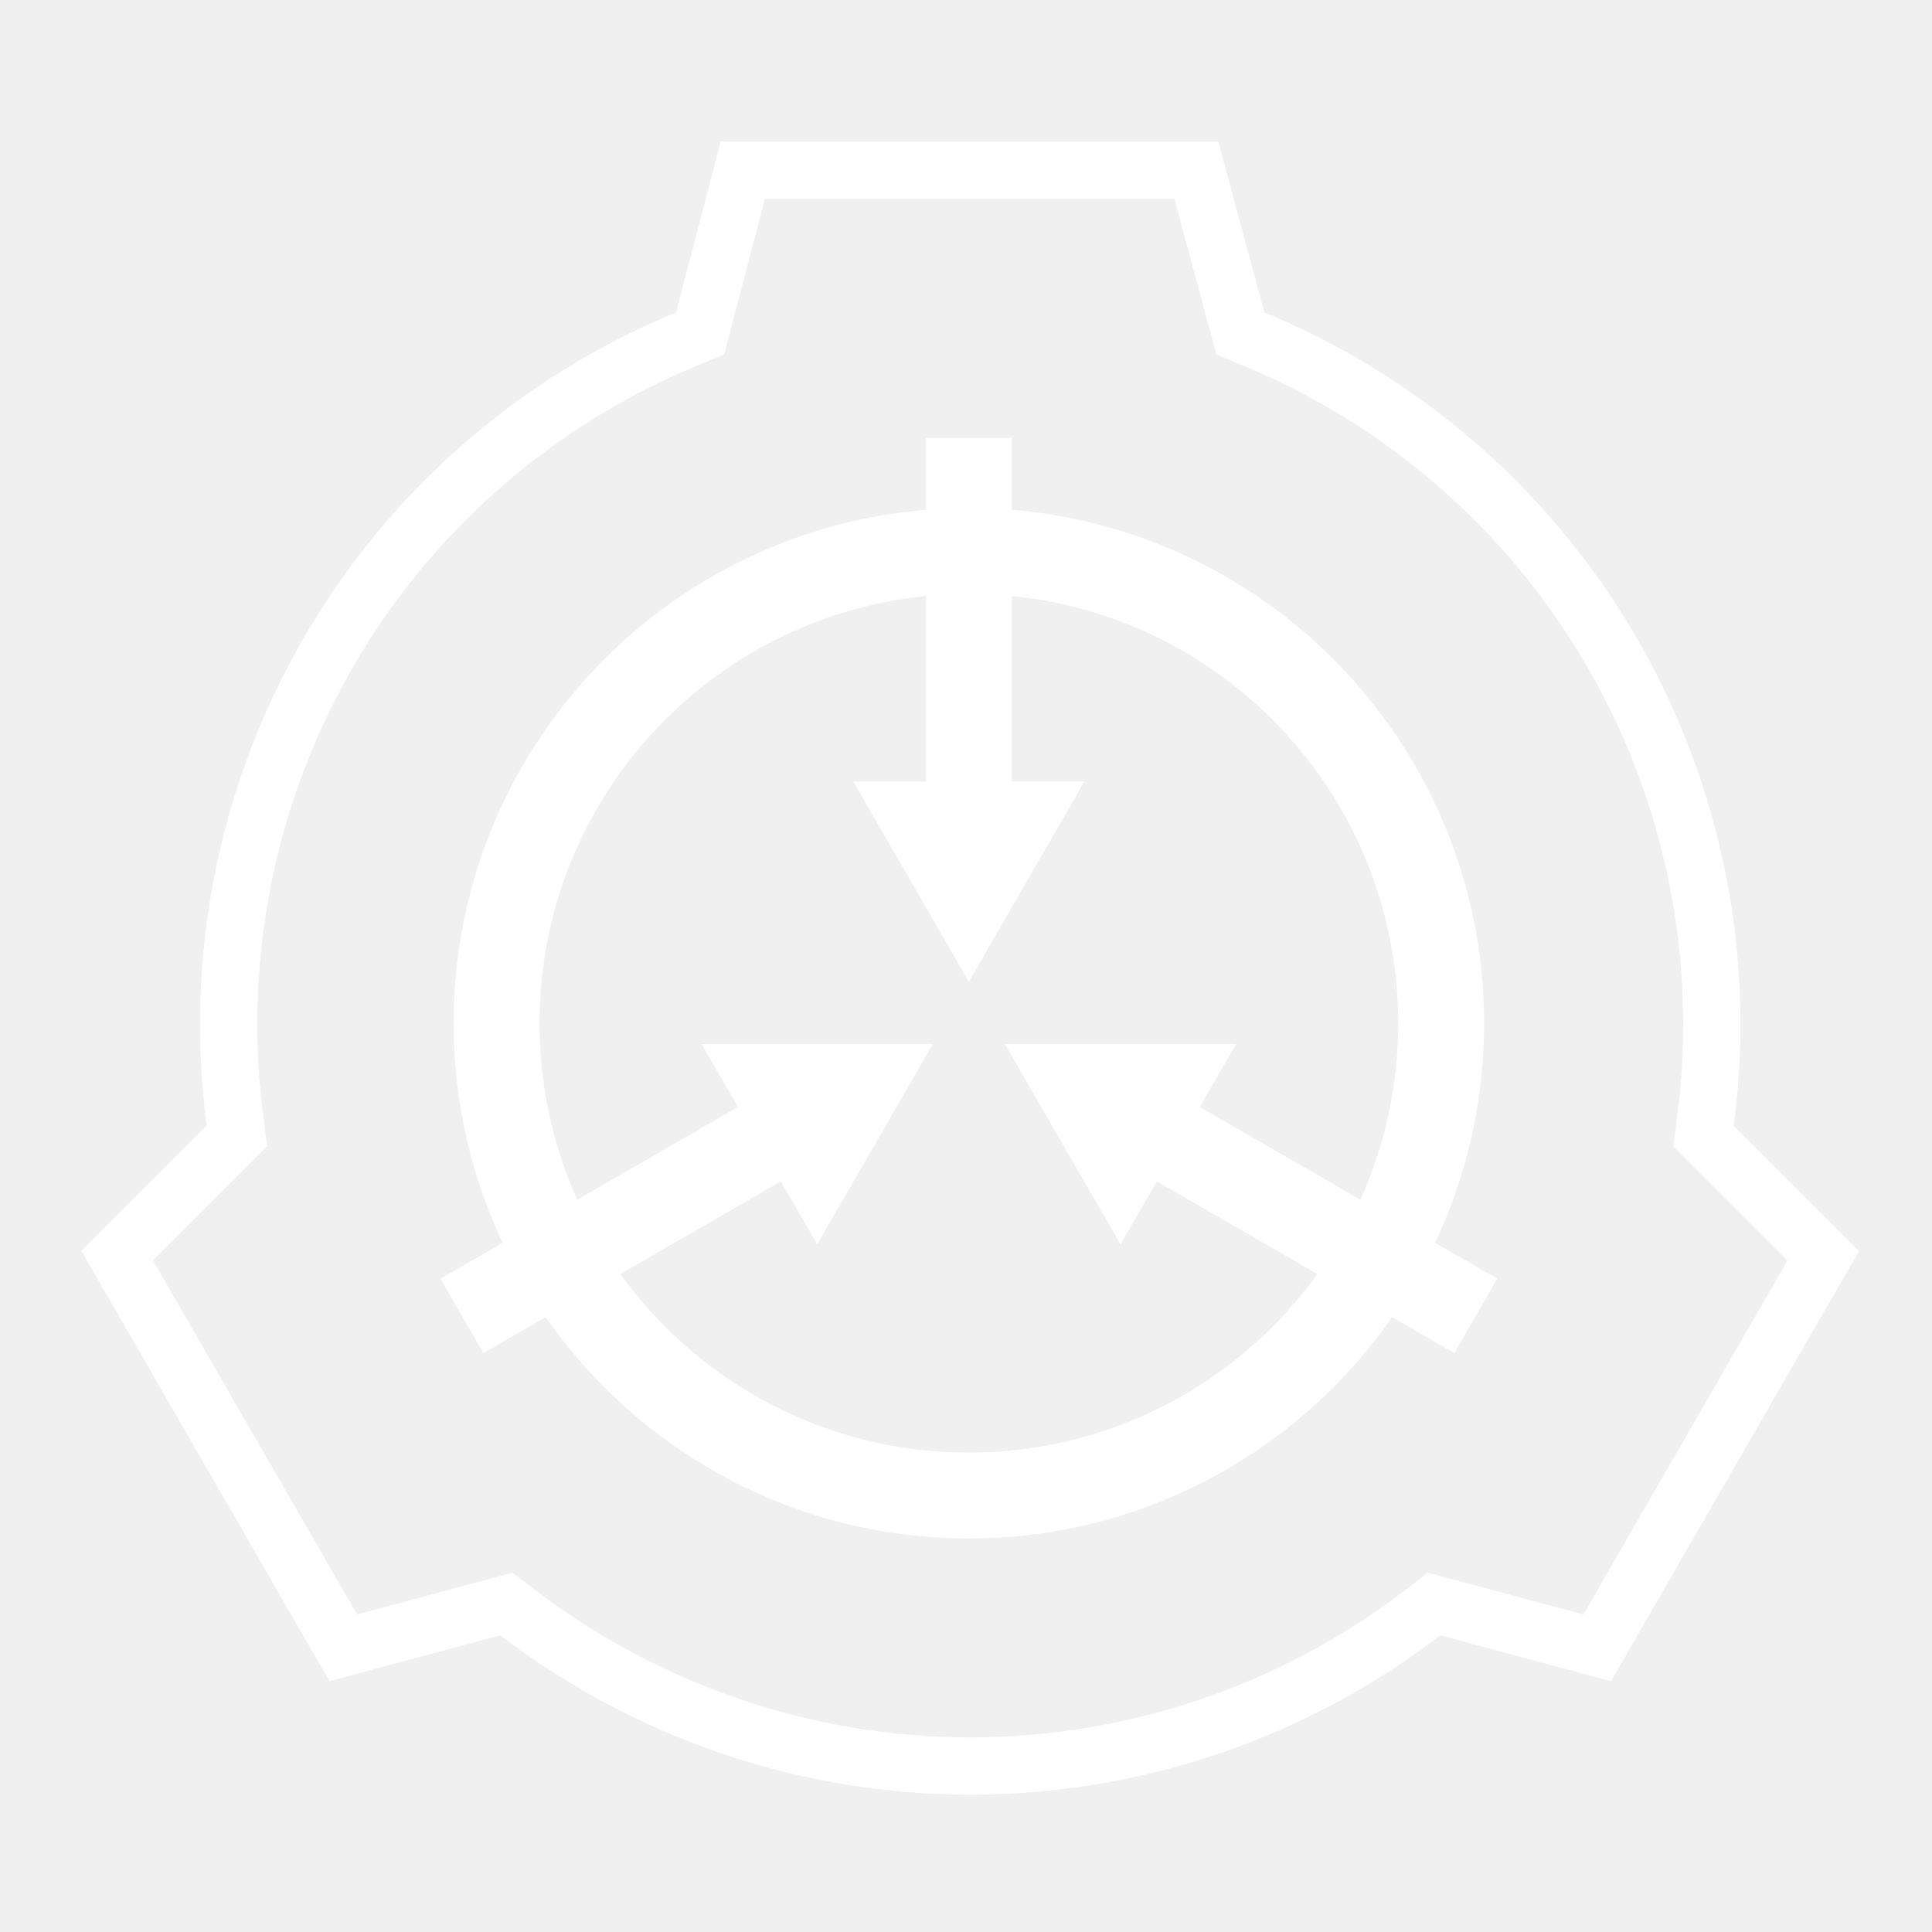
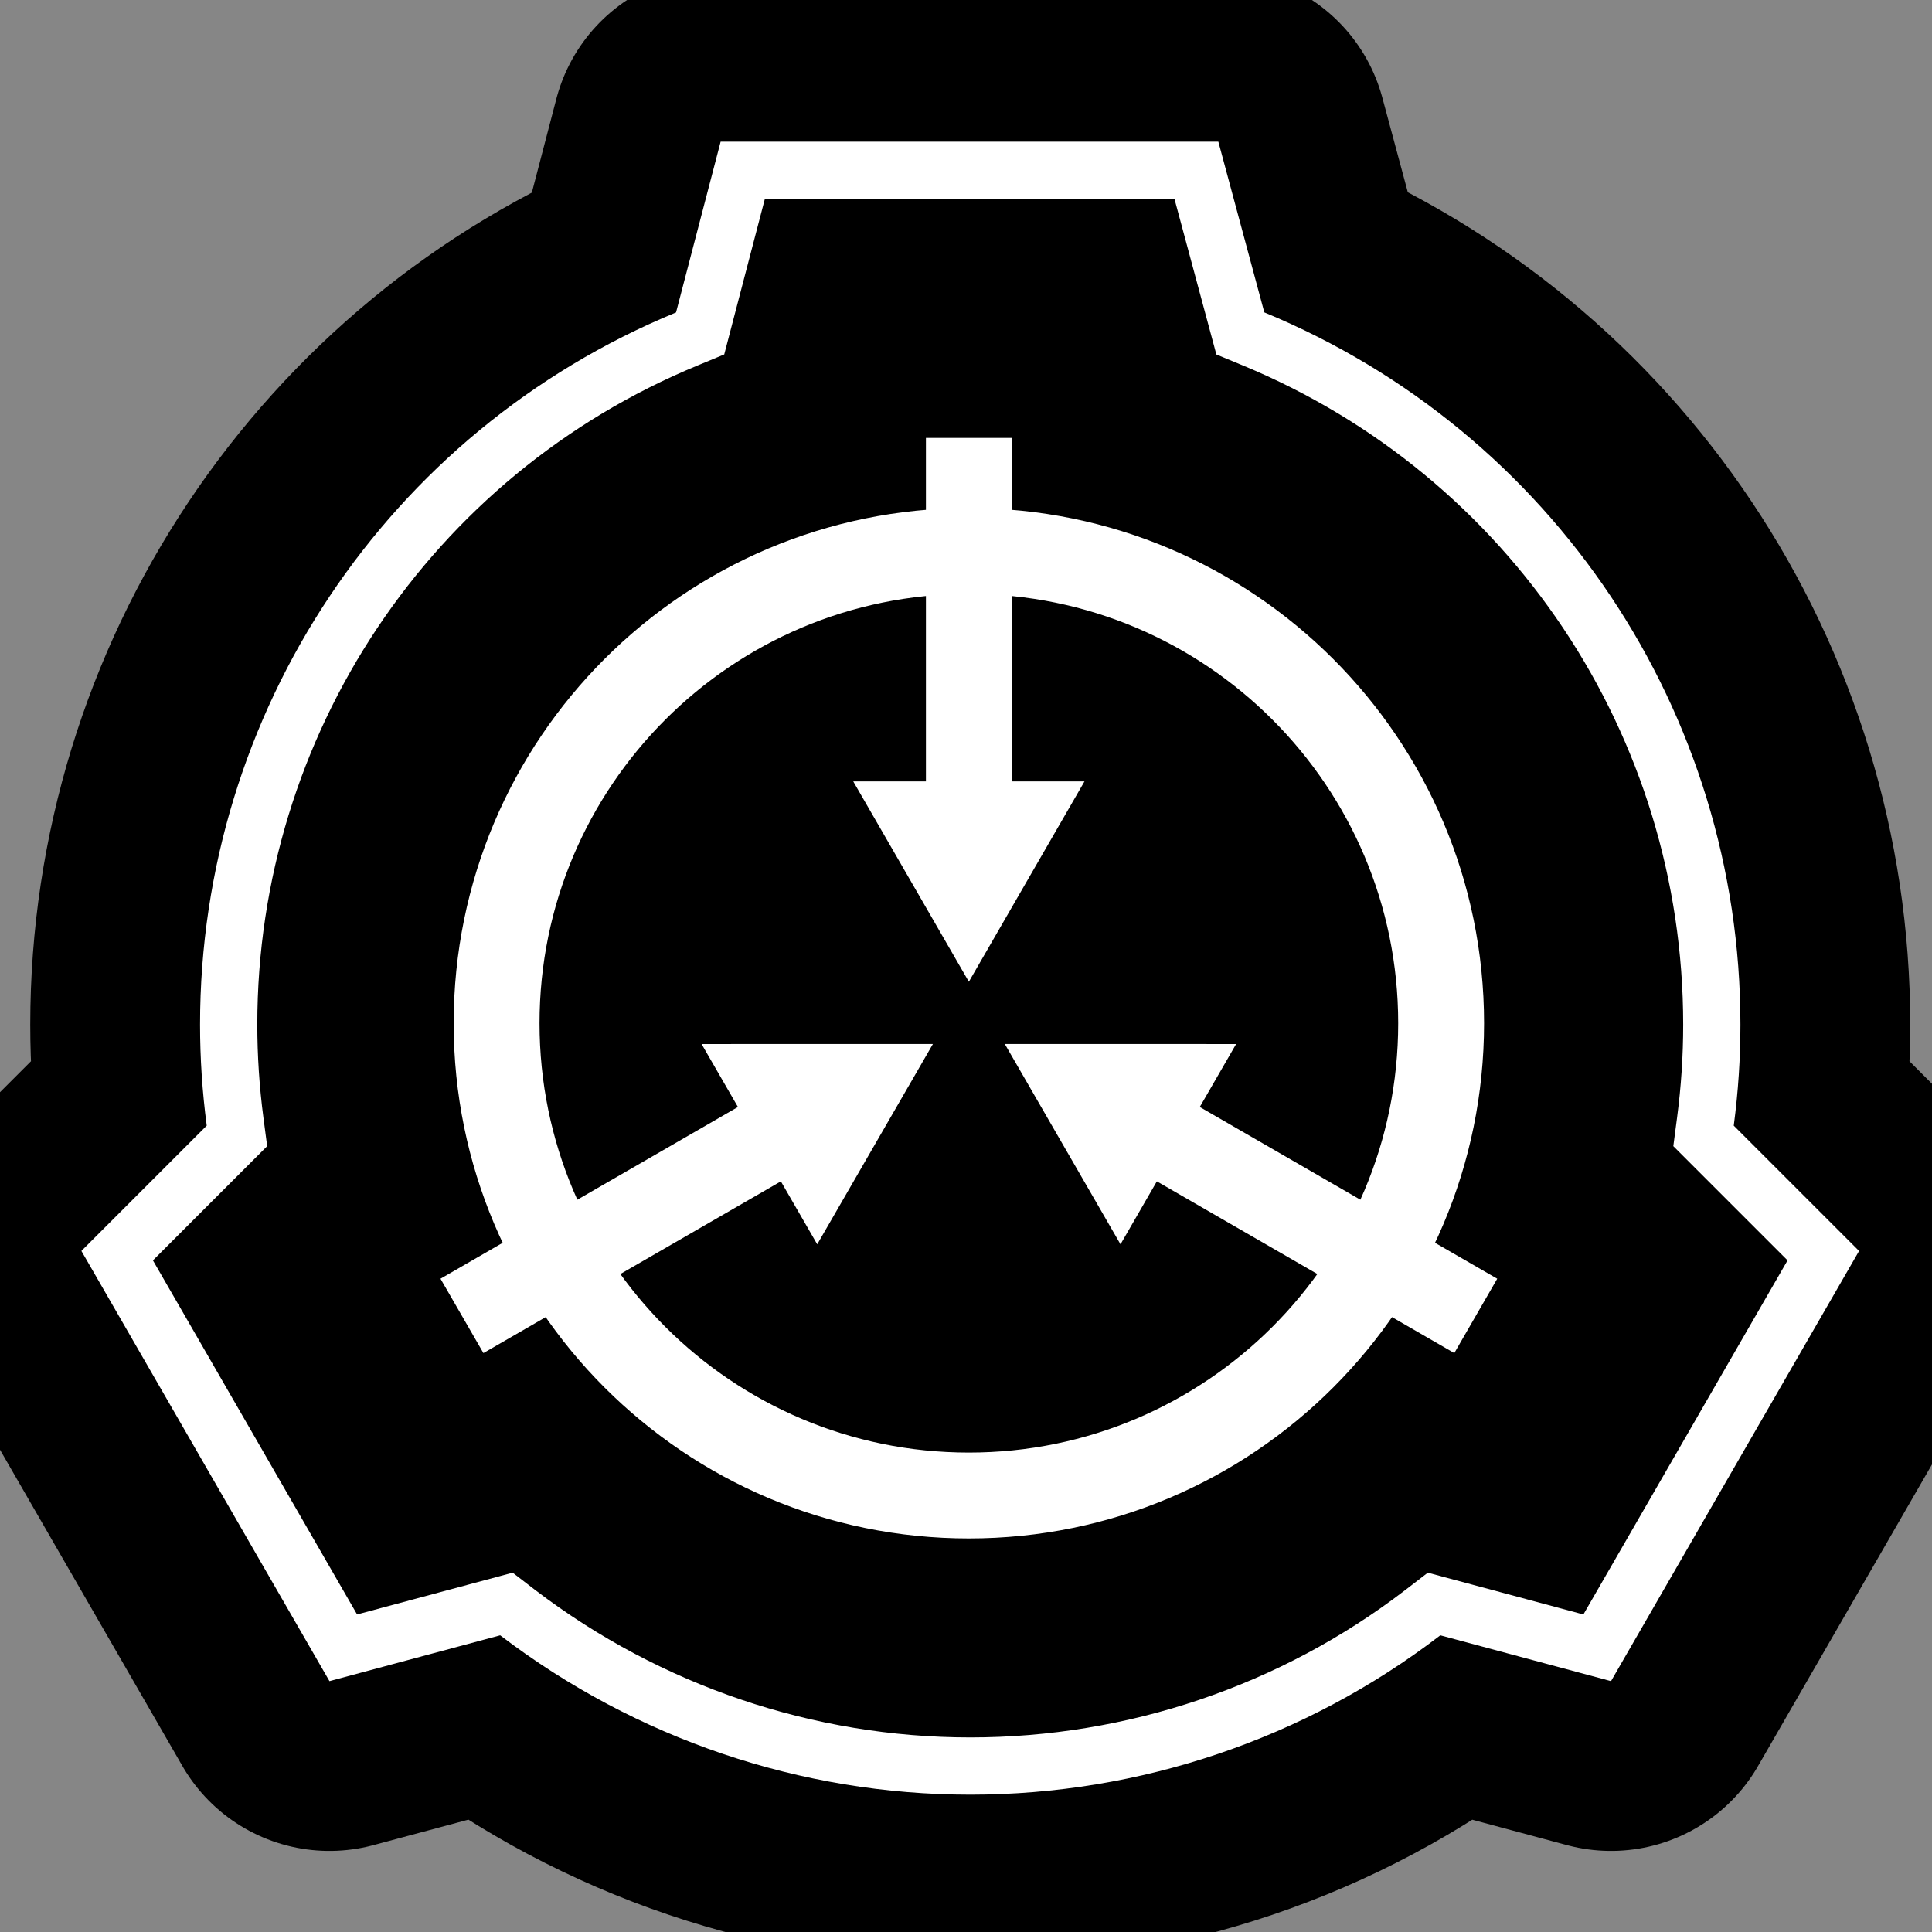
<svg xmlns="http://www.w3.org/2000/svg" xmlns:xlink="http://www.w3.org/1999/xlink" width="512" height="512" version="1.1" viewBox="0 0 135 135" id="svg1">
  <defs id="defs1" />
+   <rect style="fill:#868686;stroke:#414042;stroke-width:6.592;stroke-linecap:round;stroke-linejoin:round;paint-order:stroke fill markers;fill-opacity:1" id="rect1" width="630.482" height="389.659" x="-256.332" y="-112.602" />
+   <path id="circle2" style="baseline-shift:baseline;display:inline;overflow:visible;enable-background:accumulate;stop-color:#000000;stop-opacity:1;opacity:1;stroke:#000000;stroke-opacity:1;stroke-width:23.73;stroke-dasharray:none;stroke-linecap:round;stroke-linejoin:round" d="M 50.356 9.901 L 47.238 21.832 L 47.217 21.842 C 27.073 30.149 13.979 49.792 13.979 71.592 C 13.979 73.94 14.134 76.285 14.441 78.621 L 14.445 78.655 L 5.687 87.412 L 23.021 117.471 L 34.951 114.269 L 34.982 114.293 L 34.984 114.295 C 44.43 121.488 55.956 125.404 67.797 125.404 C 79.636 125.404 91.203 121.511 100.615 114.291 L 100.615 114.289 L 100.642 114.269 L 112.57 117.471 L 129.904 87.412 L 121.148 78.655 L 121.153 78.623 C 121.46 76.296 121.614 73.94 121.614 71.592 C 121.614 49.792 108.519 30.18 88.379 21.844 L 88.346 21.828 L 85.133 9.901 L 50.356 9.901 z M 53.446 13.9 L 82.066 13.9 L 84.994 24.771 L 86.849 25.539 C 105.509 33.263 117.613 51.392 117.613 71.592 C 117.613 73.764 117.47 75.947 117.186 78.099 L 116.924 80.088 L 124.906 88.071 L 110.641 112.81 L 99.769 109.892 L 98.18 111.117 C 89.472 117.797 78.758 121.404 67.797 121.404 C 56.841 121.404 46.169 117.782 37.416 111.119 L 37.408 111.113 L 35.822 109.892 L 24.953 112.81 L 10.685 88.071 L 18.668 80.088 L 18.406 78.099 C 18.121 75.935 17.979 73.764 17.979 71.592 C 17.979 51.392 30.086 33.232 48.742 25.539 L 50.607 24.768 L 53.446 13.9 z M 64.7 30.6 L 64.7 35.624 C 46.251 37.154 31.699 52.663 31.699 71.5 C 31.699 76.982 32.931 82.182 35.134 86.838 L 30.78 89.352 L 33.775 94.54 L 33.779 94.548 L 38.143 92.029 C 44.653 101.372 55.476 107.5 67.699 107.5 C 79.923 107.5 90.746 101.372 97.256 92.028 L 101.621 94.548 L 104.615 89.361 L 104.621 89.352 L 100.265 86.837 C 102.467 82.182 103.699 76.982 103.699 71.5 C 103.699 52.663 89.148 37.154 70.7 35.624 L 70.7 30.6 L 64.71 30.6 L 64.7 30.6 z M 64.7 41.647 L 64.7 54.6 L 59.62 54.6 L 67.7 68.6 L 75.78 54.6 L 70.7 54.6 L 70.7 41.647 C 85.888 43.146 97.699 55.909 97.699 71.5 C 97.699 75.9 96.758 80.076 95.066 83.836 L 83.836 77.352 L 86.376 72.953 L 70.211 72.95 L 78.296 86.947 L 80.836 82.548 L 92.067 89.032 C 86.627 96.59 77.751 101.5 67.699 101.5 C 57.648 101.5 48.772 96.591 43.332 89.033 L 54.564 82.548 L 57.104 86.947 L 65.189 72.95 L 49.024 72.953 L 51.564 77.352 L 40.333 83.837 C 38.64 80.076 37.699 75.901 37.699 71.5 C 37.699 55.908 49.511 43.146 64.7 41.647 z " />
+   <path d="m51.9 11.9h31.7l3.07 11.4.944.391c19.4 8.03 32 26.9 32 47.9 0 2.26-.149 4.53-.445 6.77l-.133 1.01 8.37 8.37-15.8 27.4-11.4-3.06-.809.623c-9.06 6.95-20.2 10.7-31.6 10.7-11.4 6e-5-22.5-3.77-31.6-10.7l-.81-.623-11.4 3.06-15.8-27.4 8.37-8.37-.133-1.01c-.296-2.25-.445-4.51-.445-6.77 0-21 12.6-39.9 32-47.9l.944-.391z" fill="none" stroke="#000" stroke-width="4" id="path1" style="stroke:#ffffff;stroke-opacity:1" />
  <circle cx="67.7" cy="71.5" r="33" fill="none" stroke="#000" stroke-width="6" id="circle1" style="stroke:#ffffff;stroke-opacity:1" />
-   <path d="m51.9 11.9h31.7l3.07 11.4.944.391c19.4 8.03 32 26.9 32 47.9 0 2.26-.149 4.53-.445 6.77l-.133 1.01 8.37 8.37-15.8 27.4-11.4-3.06-.809.623c-9.06 6.95-20.2 10.7-31.6 10.7-11.4 6e-5-22.5-3.77-31.6-10.7l-.81-.623-11.4 3.06-15.8-27.4 8.37-8.37-.133-1.01c-.296-2.25-.445-4.51-.445-6.77 0-21 12.6-39.9 32-47.9l.944-.391z" fill="none" stroke="#000" stroke-width="4" id="path1" style="stroke:#ffffff;stroke-opacity:1" />
  <path id="b" d="m64.7 30.6v24h-5.08l8.08 14 8.08-14h-5.08l-0-24h-5.99" style="fill:#ffffff;fill-opacity:1" />
  <use id="a" transform="rotate(120 67.7 71.5)" xlink:href="#b" style="fill:#ffffff;fill-opacity:1" />
  <use transform="rotate(120 67.7 71.5)" xlink:href="#a" id="use1" style="fill:#ffffff;fill-opacity:1" />
</svg>
